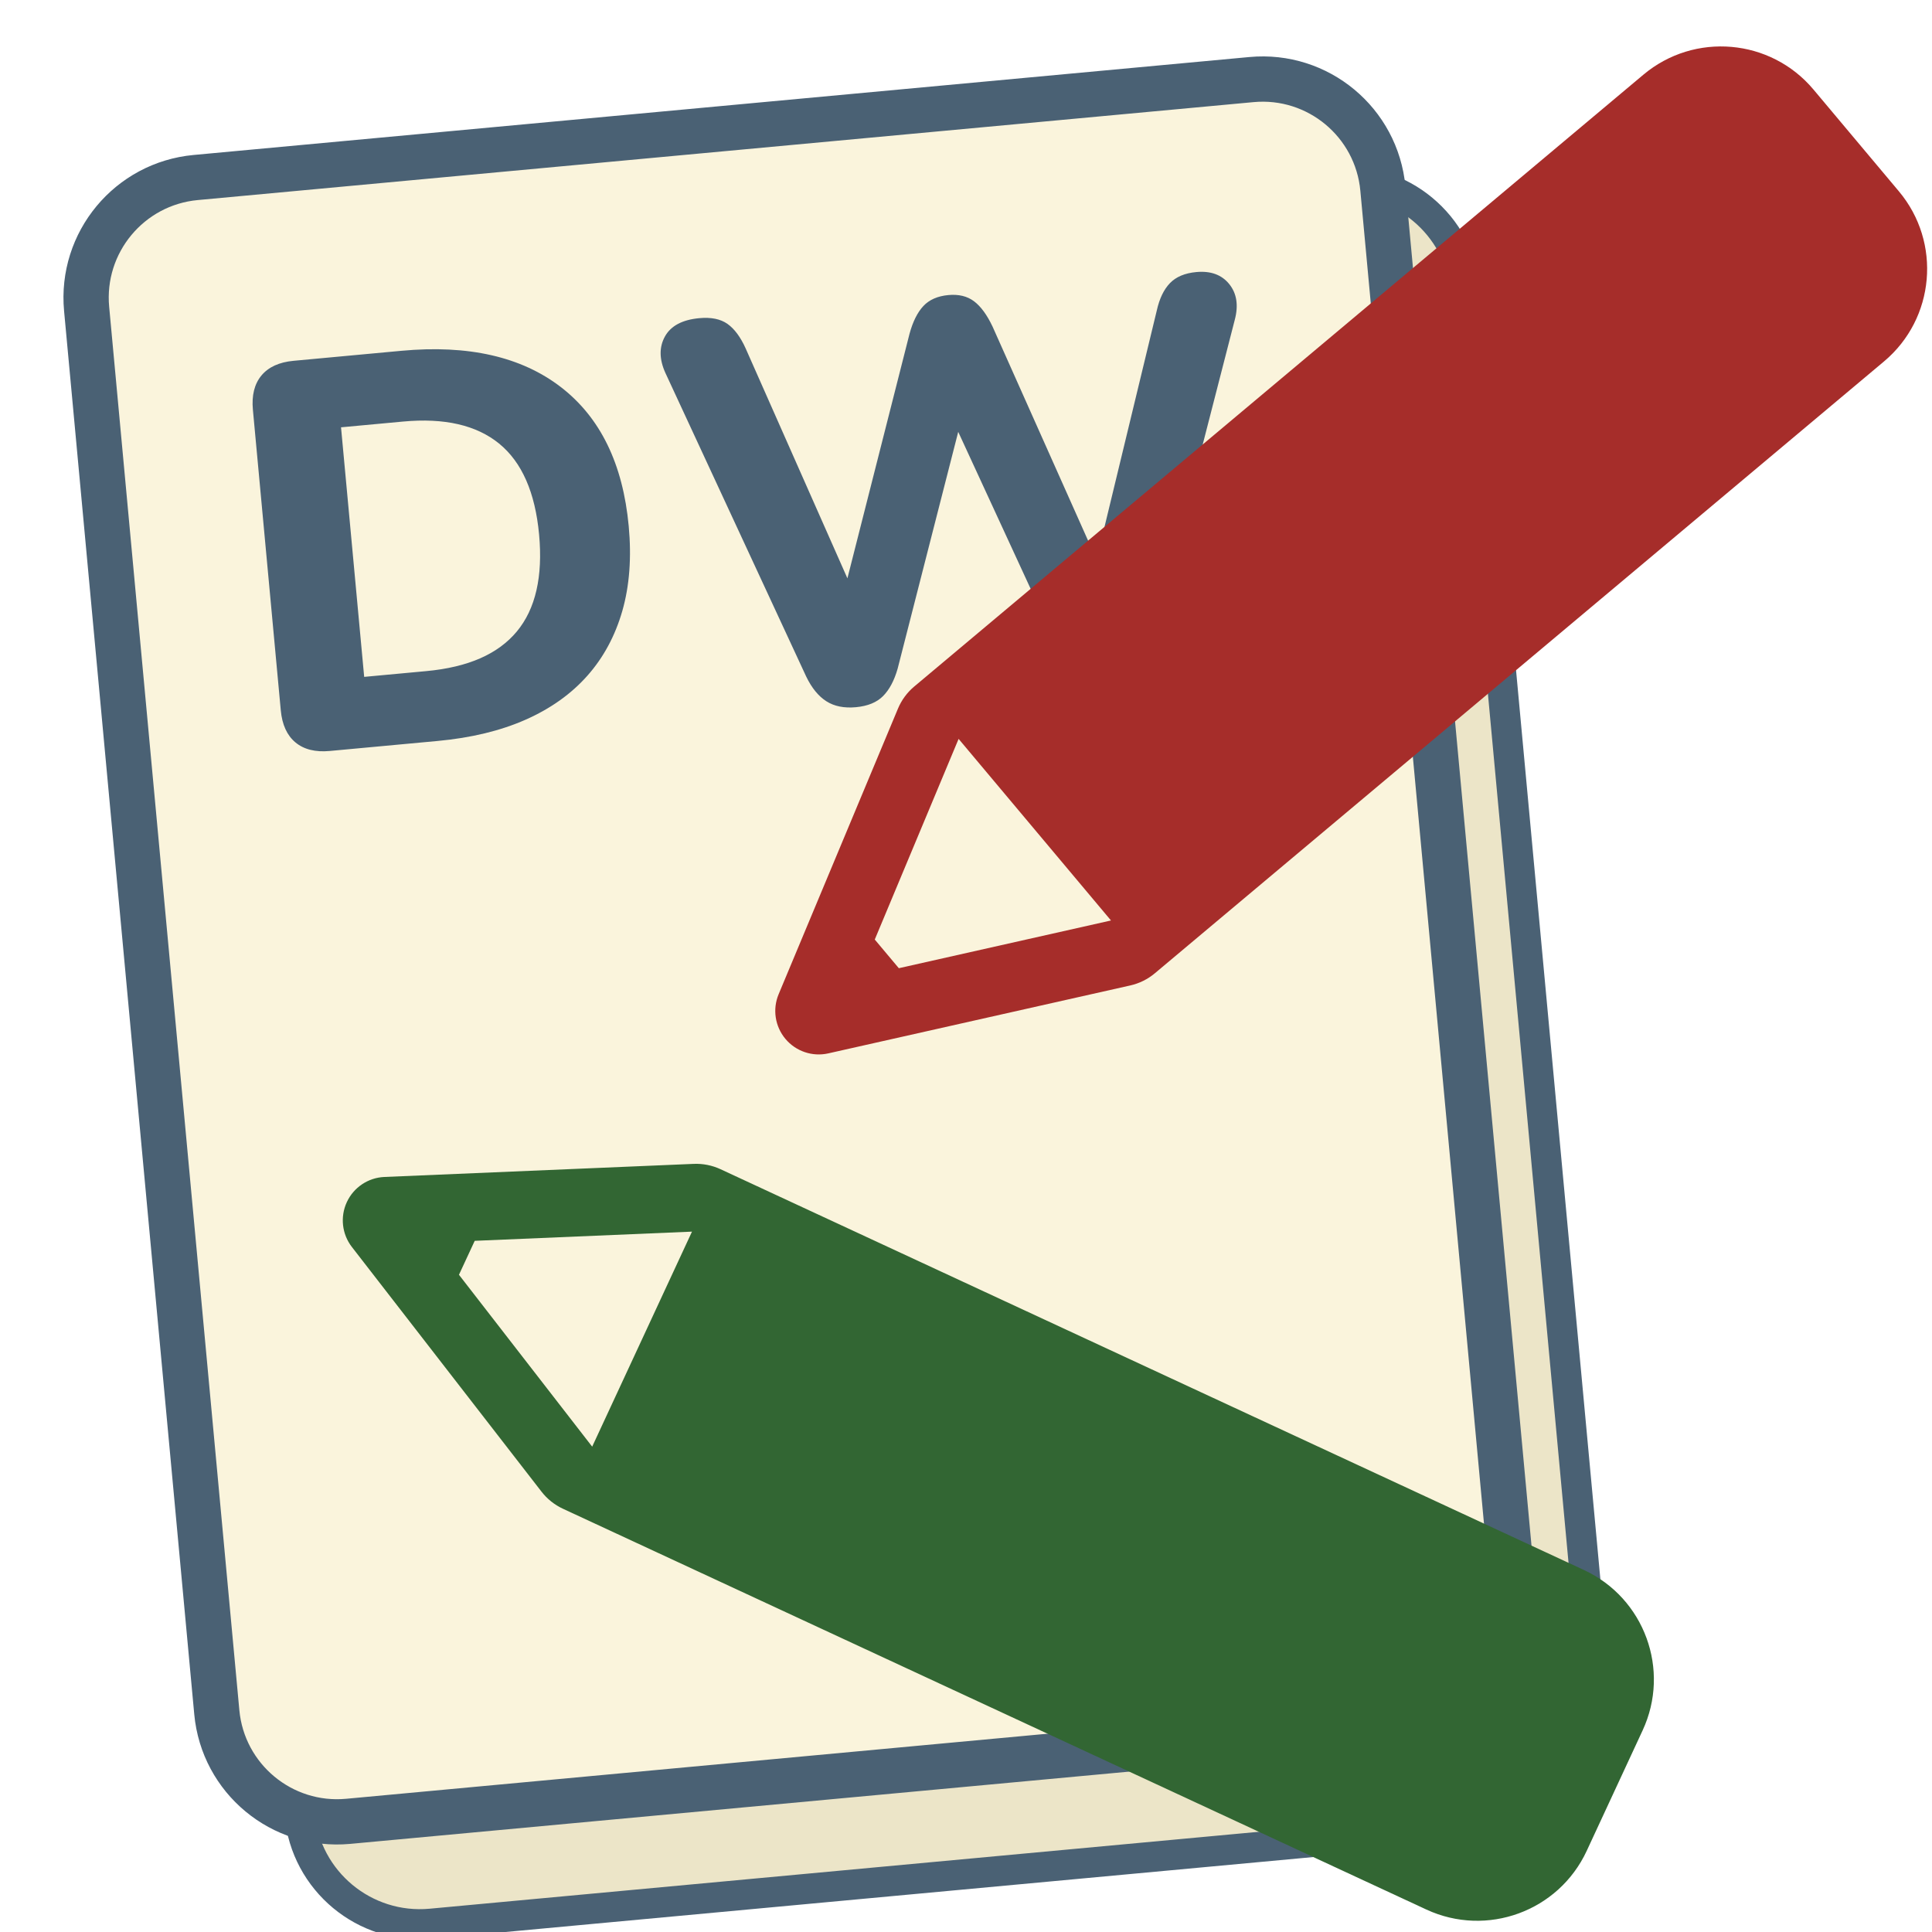
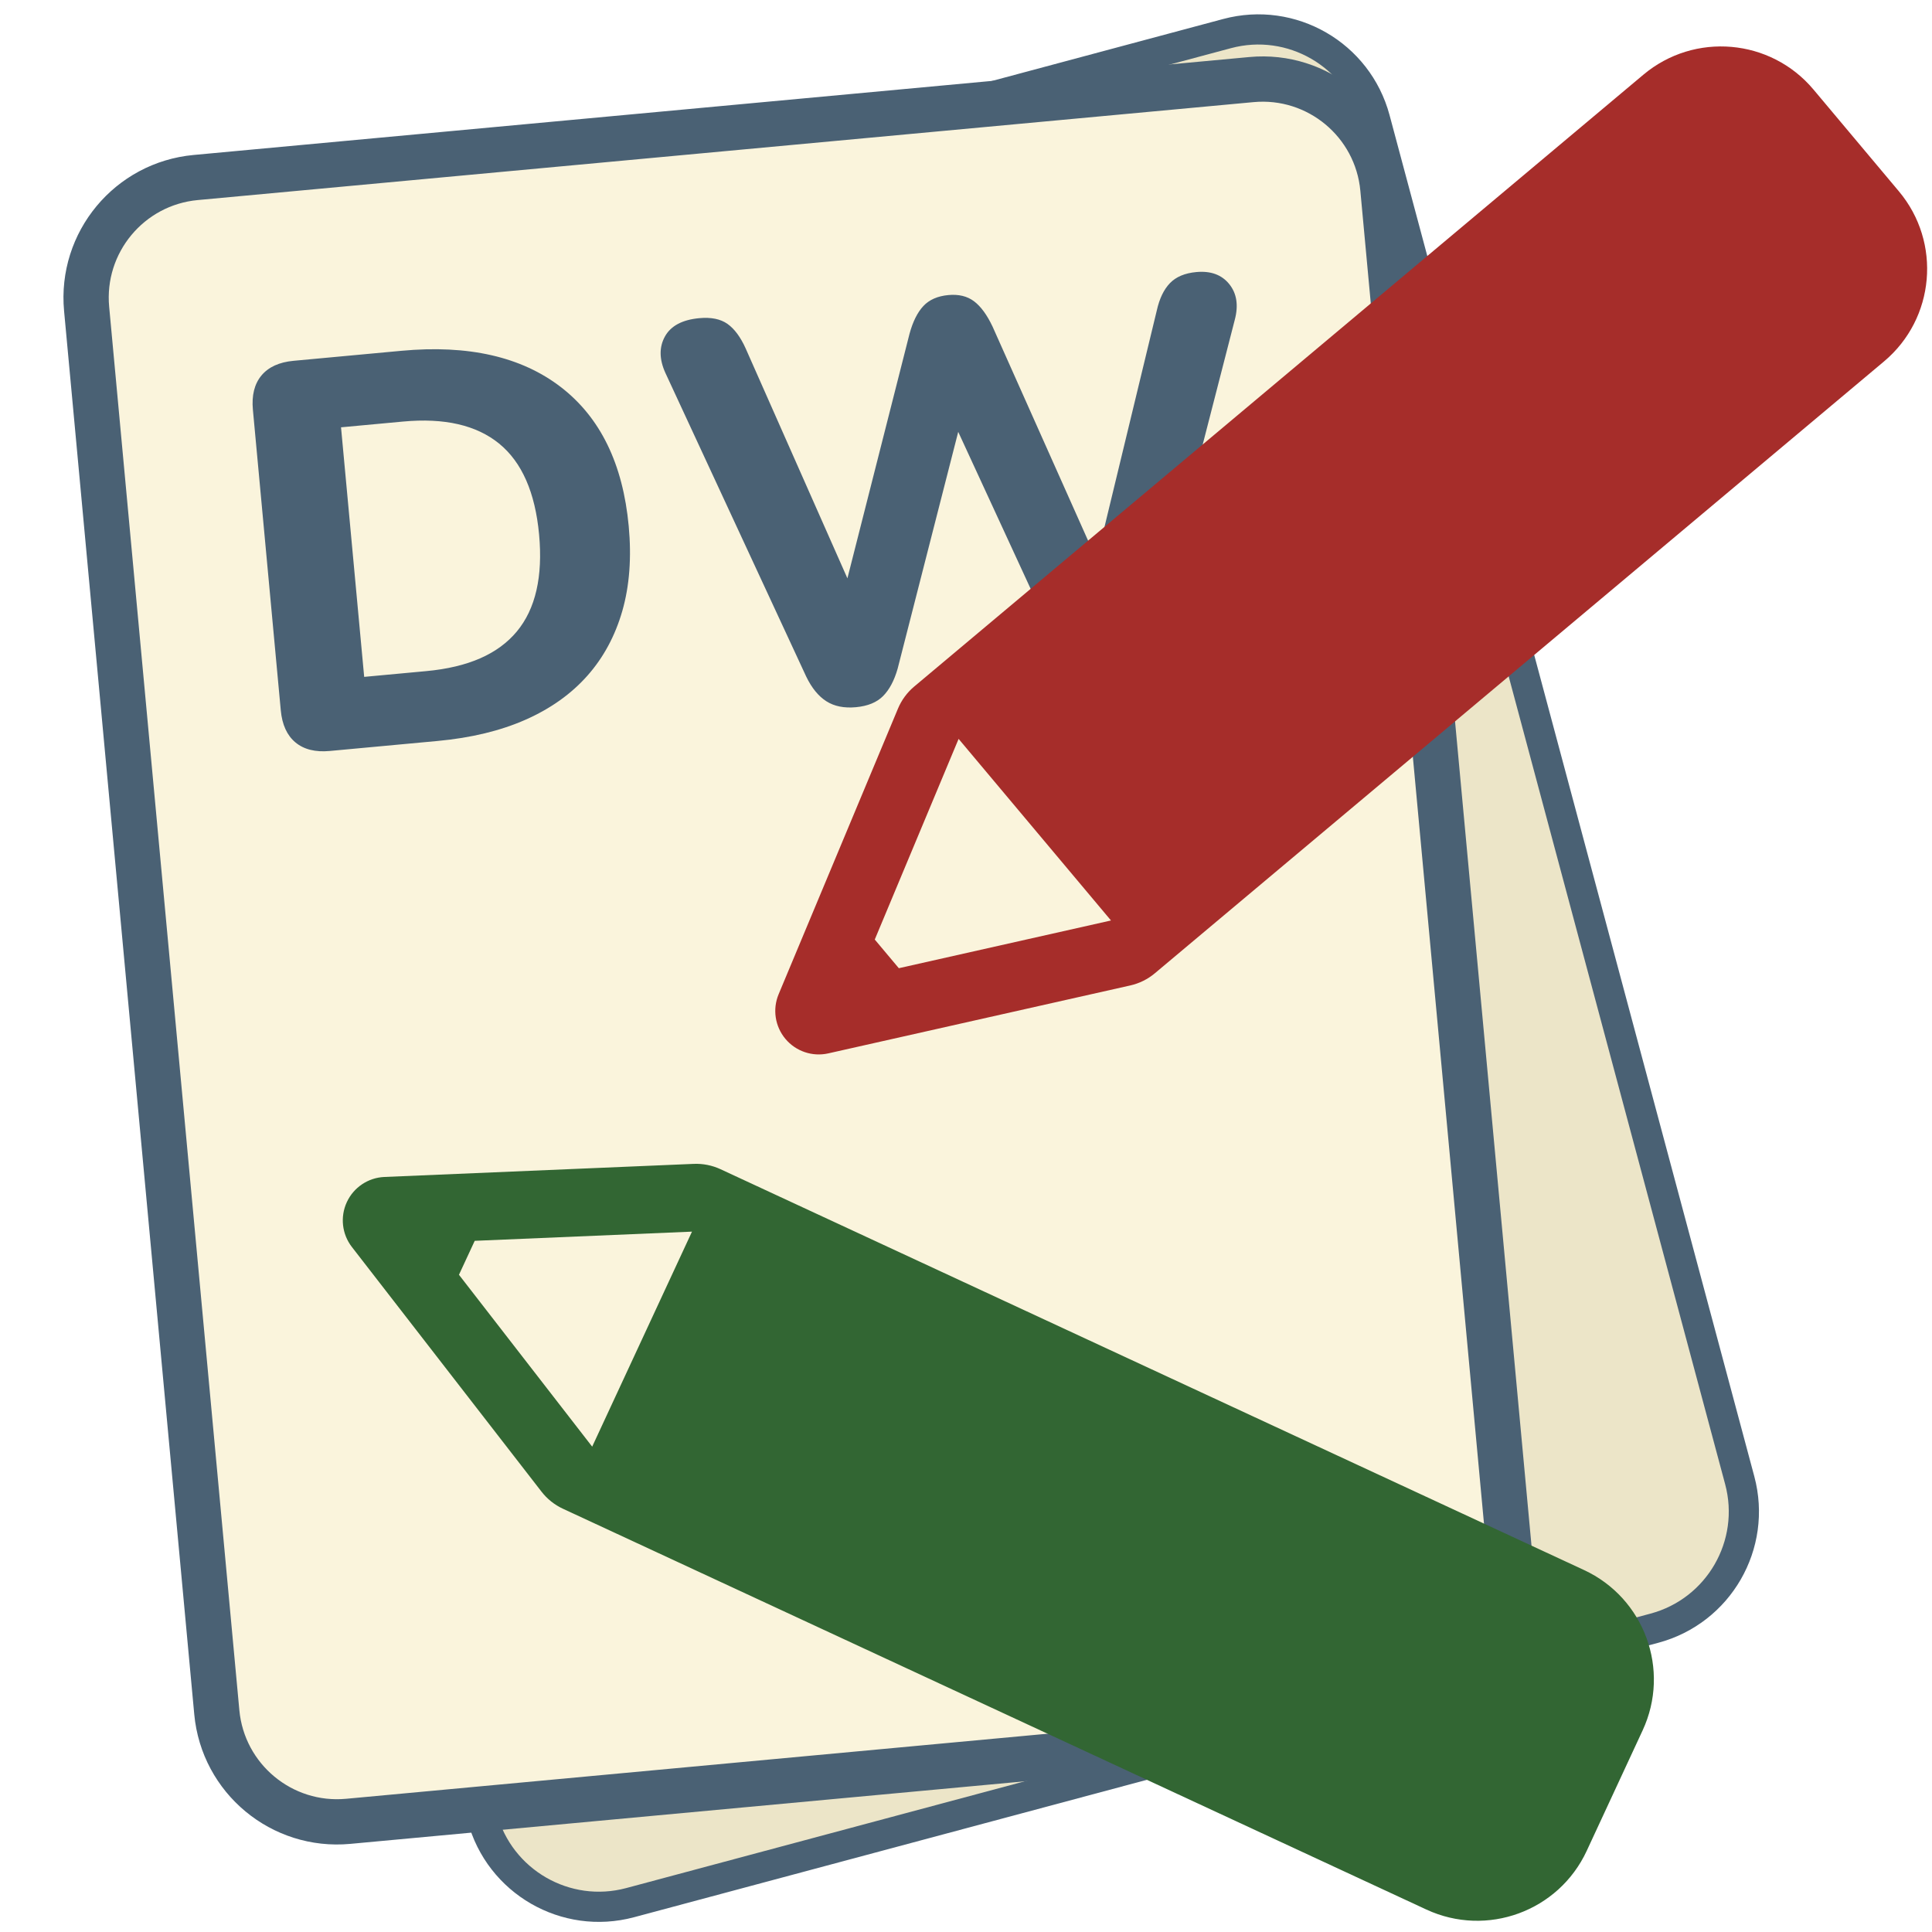
<svg xmlns="http://www.w3.org/2000/svg" viewBox="0 0 1024 1024" width="1024" height="1024" role="img">
-   <rect id="sbn" width="690" height="875" rx="64" transform="matrix(0.99572, -0.09237, 0.09237, 0.99572, 83.9, 154.28)" fill="#ece5c8" stroke="#4a6174" stroke-width="16" />
+   <rect id="sbn" width="690" height="875" rx="64" transform="matrix(0.96593, -0.25882, 0.25882, 0.96593, 45.7, 179.82)" fill="#ece5c8" stroke="#4a6174" stroke-width="16" />
  <rect id="sf" width="690" height="875" rx="64" transform="matrix(0.99572, -0.09237, 0.09237, 0.99572, 40, 100)" fill="#faf4dc" stroke="#4a6174" stroke-width="24" />
  <path id="wl" fill="#4a6174" transform="matrix(1.81322, -0.16821, 0.16821, 1.81322, -249.84, 45.36)" d="M245.83,214.38l-31.54,0q-6.31,0-9.71-3.4-3.39-3.39-3.39-9.7l0-87.85q0-6.3,3.39-9.7q3.4-3.4,9.71-3.4l31.54,0q29.28,0,45.22,14.8q15.93,14.81,15.93,42.14q0,13.76-4.12,24.35-4.13,10.6-11.89,17.88-7.77,7.28-19.09,11.08-11.32,3.8-26.05,3.8m-19.57-93.5l0,72.95l18.12,0q9.22,0,16.01-2.26q6.8-2.26,11.33-6.79q4.53-4.53,6.79-11.41q2.27-6.87,2.27-16.1q0-18.44-9.14-27.42-9.14-8.97-27.26-8.97l-18.12,0m141.71,94.96q-5.18,0-8.41-2.51-3.24-2.51-5.18-7.69L321.7,113.76q-2.1-6.15,0.89-10.52q3-4.36,10.44-4.36q5.18,0,8.01,2.42q2.83,2.43,4.61,7.6l26.69,79.43-6.96,0l28.15-79.26q1.94-5.18,4.77-7.69q2.83-2.5,7.53-2.5q4.53,0,7.28,2.5q2.75,2.51,4.69,7.85l26.85,79.1-5.98,0l27.17-79.43q1.62-5.01,4.53-7.52q2.91-2.5,7.93-2.5q6.31,0,9.22,4.36q2.91,4.37,0.65,10.52l-33,92.05q-1.78,5.01-4.86,7.52-3.07,2.51-8.41,2.51-5.18,0-8.25-2.51-3.07-2.51-5.01-7.69l-25.56-72.31l3.88,0-25.88,72.48q-1.95,5.01-4.94,7.52-2.99,2.51-8.17,2.51" />
  <path id="prb" fill="#a62d2a" transform="matrix(0.98054, -0.82277, 0.82277, 0.98054, 395.5, 568.1)" d="M375-77.5l-219.17,0A24,24,0,0,0,144.82-74.82L30.95-15.99A18,18,0,0,0,30.95,15.99L144.82,74.82A24,24,0,0,0,155.83,77.5L550,77.5A50,50,0,0,0,600,27.5l0-55A50,50,0,0,0,550-77.5Z" />
  <path id="prp" fill="#faf4dc" transform="matrix(0.98054, -0.82277, 0.82277, 0.98054, 395.5, 568.1)" d="M76,7.75l0-15.5l80-41.33l0,98.16L76,7.75Z" />
  <path id="pgb" fill="#326633" transform="matrix(1.16102, 0.53893, -0.53893, 1.16102, 159.2, 625.7)" d="M375-77.5l-219.17,0A24,24,0,0,0,144.82-74.82L30.95-15.99A18,18,0,0,0,30.95,15.99L144.82,74.82A24,24,0,0,0,155.83,77.5L550,77.5A50,50,0,0,0,600,27.5l0-55A50,50,0,0,0,550-77.5Z" />
  <path id="pgp" fill="#faf4dc" transform="matrix(1.16102, 0.53893, -0.53893, 1.16102, 159.2, 625.7)" d="M76,7.75l0-15.5l80-41.33l0,98.16L76,7.75Z" />
</svg>
